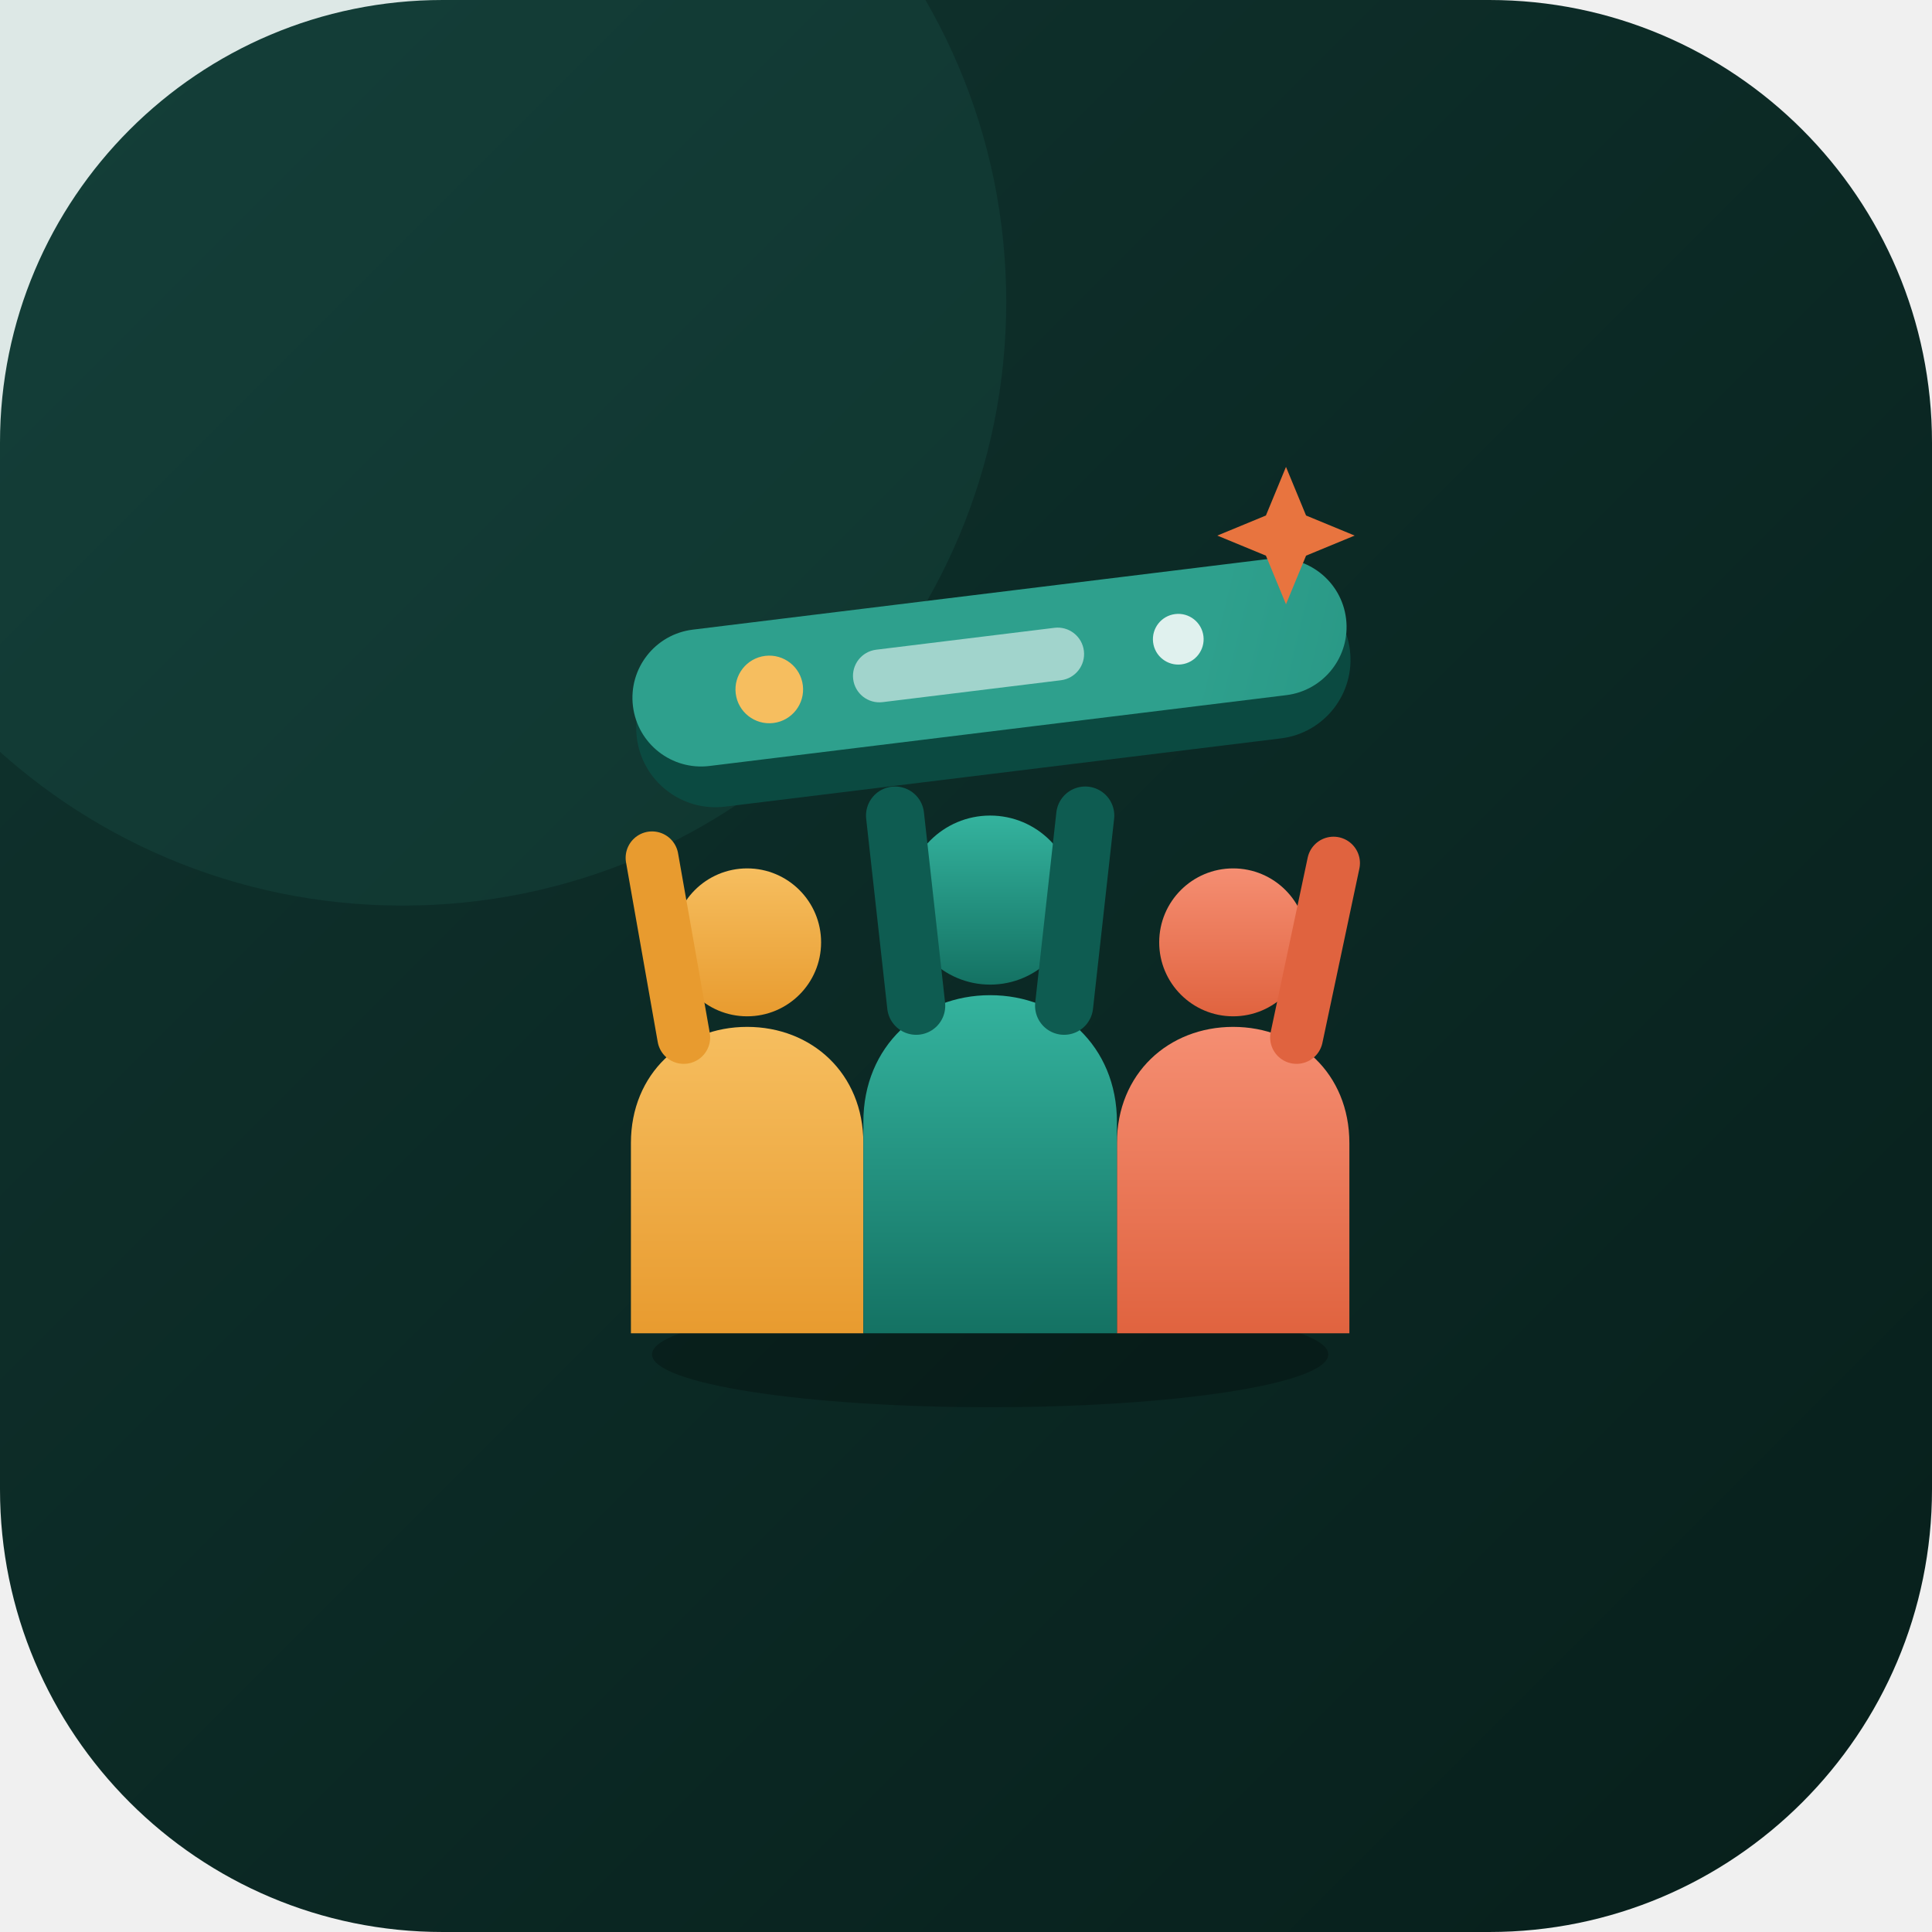
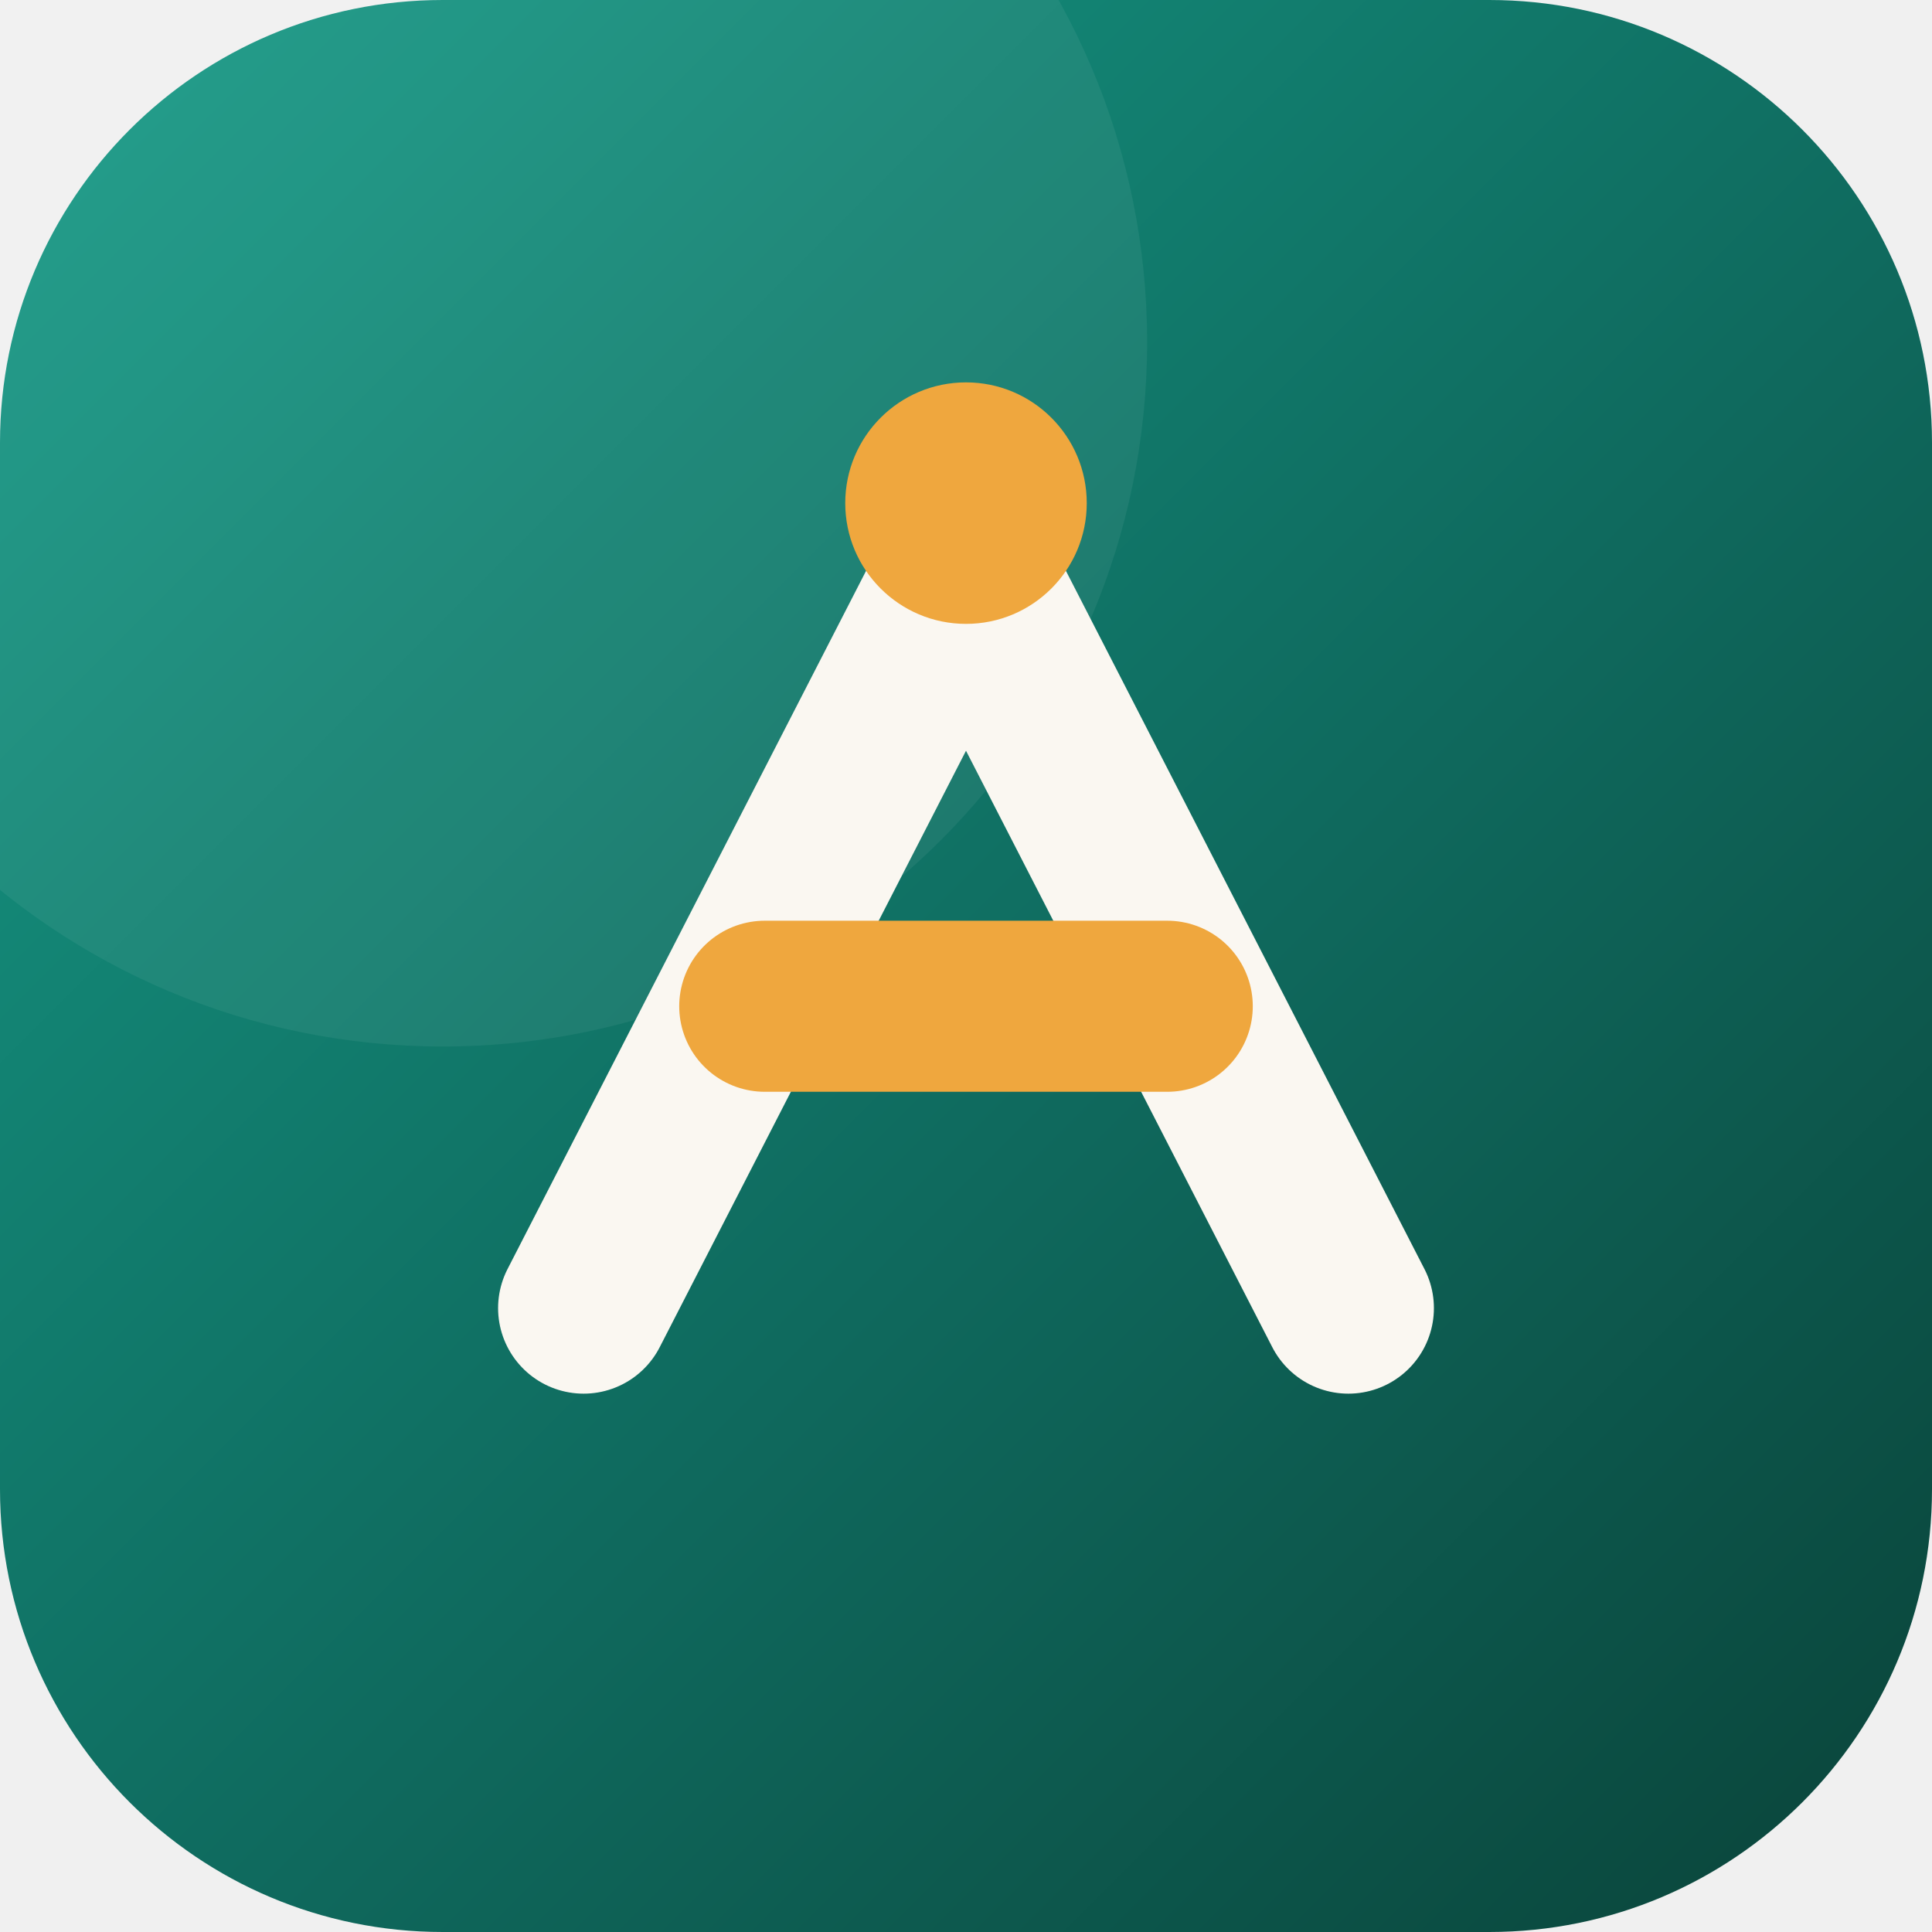
<svg xmlns="http://www.w3.org/2000/svg" viewBox="0 0 192 192" fill="none">
  <defs>
    <linearGradient id="ai-bg" x1="0" y1="0" x2="192" y2="192" gradientUnits="userSpaceOnUse">
-       <stop offset="0" stop-color="#10342F" />
-       <stop offset="1" stop-color="#071F1B" />
-     </linearGradient>
-     <linearGradient id="ai-platform" x1="60" y1="50" x2="140" y2="80" gradientUnits="userSpaceOnUse">
-       <stop offset="0" stop-color="#2EA08D" />
-       <stop offset="1" stop-color="#147263" />
-     </linearGradient>
-     <linearGradient id="ai-amber" x1="0" y1="0" x2="0" y2="1">
-       <stop offset="0" stop-color="#F6BE5F" />
-       <stop offset="1" stop-color="#E89B2F" />
-     </linearGradient>
-     <linearGradient id="ai-teal" x1="0" y1="0" x2="0" y2="1">
-       <stop offset="0" stop-color="#34B39E" />
-       <stop offset="1" stop-color="#147263" />
-     </linearGradient>
-     <linearGradient id="ai-coral" x1="0" y1="0" x2="0" y2="1">
-       <stop offset="0" stop-color="#F58E72" />
-       <stop offset="1" stop-color="#E0633F" />
+       <stop offset="0" stop-color="#169B87" />
+       <stop offset="0.55" stop-color="#0F6A5E" />
+       <stop offset="1" stop-color="#0A4339" />
    </linearGradient>
  </defs>
  <rect width="192" height="192" rx="44" fill="url(#ai-bg)" />
-   <circle cx="40" cy="30" r="60" fill="#2EA08D" opacity="0.10" />
-   <g transform="translate(48 38) scale(1.05)">
-     <ellipse cx="48" cy="92" rx="32" ry="5" fill="#000" opacity="0.25" />
-     <g transform="rotate(-7 48 27)">
-       <rect x="14" y="22" width="68" height="15" rx="7.5" fill="#0B4A41" />
-       <rect x="14" y="20" width="68" height="13" rx="6.5" fill="url(#ai-platform)" />
-       <circle cx="27" cy="26.5" r="3.2" fill="#F6BE5F" />
-       <rect x="35" y="24" width="22" height="5" rx="2.5" fill="#FFFFFF" opacity="0.55" />
-       <circle cx="66" cy="26.5" r="2.4" fill="#FFFFFF" opacity="0.85" />
-     </g>
-     <path d="M76 8l1.9 4.6 4.6 1.9-4.6 1.9L76 21l-1.9-4.6-4.6-1.9 4.6-1.9L76 8z" fill="#E8743F" />
-     <g>
-       <circle cx="25" cy="53" r="7" fill="url(#ai-amber)" />
-       <path d="M14 90V72c0-6.6 4.9-11 11-11s11 4.4 11 11v18H14z" fill="url(#ai-amber)" />
-       <path d="M19 62l-3-17" stroke="#E89B2F" stroke-width="5" stroke-linecap="round" />
-     </g>
-     <g>
-       <circle cx="71" cy="53" r="7" fill="url(#ai-coral)" />
-       <path d="M60 90V72c0-6.6 4.9-11 11-11s11 4.4 11 11v18H60z" fill="url(#ai-coral)" />
-       <path d="M77 62l3.5-16.5" stroke="#E0633F" stroke-width="5" stroke-linecap="round" />
-     </g>
-     <g>
-       <circle cx="48" cy="49" r="8" fill="url(#ai-teal)" />
-       <path d="M36 90V70c0-7.2 5.4-12 12-12s12 4.8 12 12v20H36z" fill="url(#ai-teal)" />
-       <path d="M41 59l-2-18" stroke="#0E5C51" stroke-width="5.5" stroke-linecap="round" />
-       <path d="M55 59l2-18" stroke="#0E5C51" stroke-width="5.5" stroke-linecap="round" />
-     </g>
-   </g>
+   <circle cx="44" cy="34" r="70" fill="#FFFFFF" opacity="0.06" />
+   <path d="M58 130 L96 56 L134 130" stroke="#FAF7F1" stroke-width="17" stroke-linecap="round" stroke-linejoin="round" />
+   <path d="M76 100 L116 100" stroke="#EFA73E" stroke-width="17" stroke-linecap="round" />
+   <circle cx="96" cy="50" r="12" fill="#EFA73E" />
</svg>
